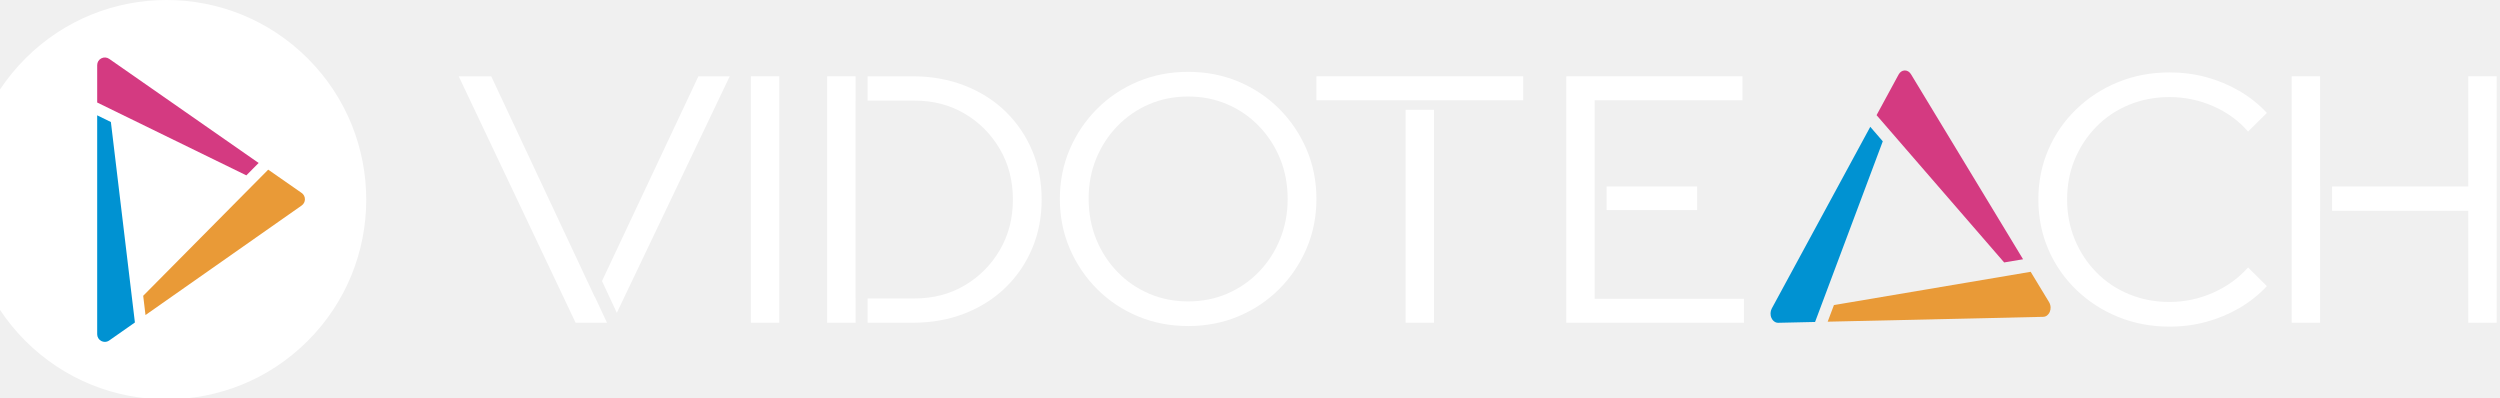
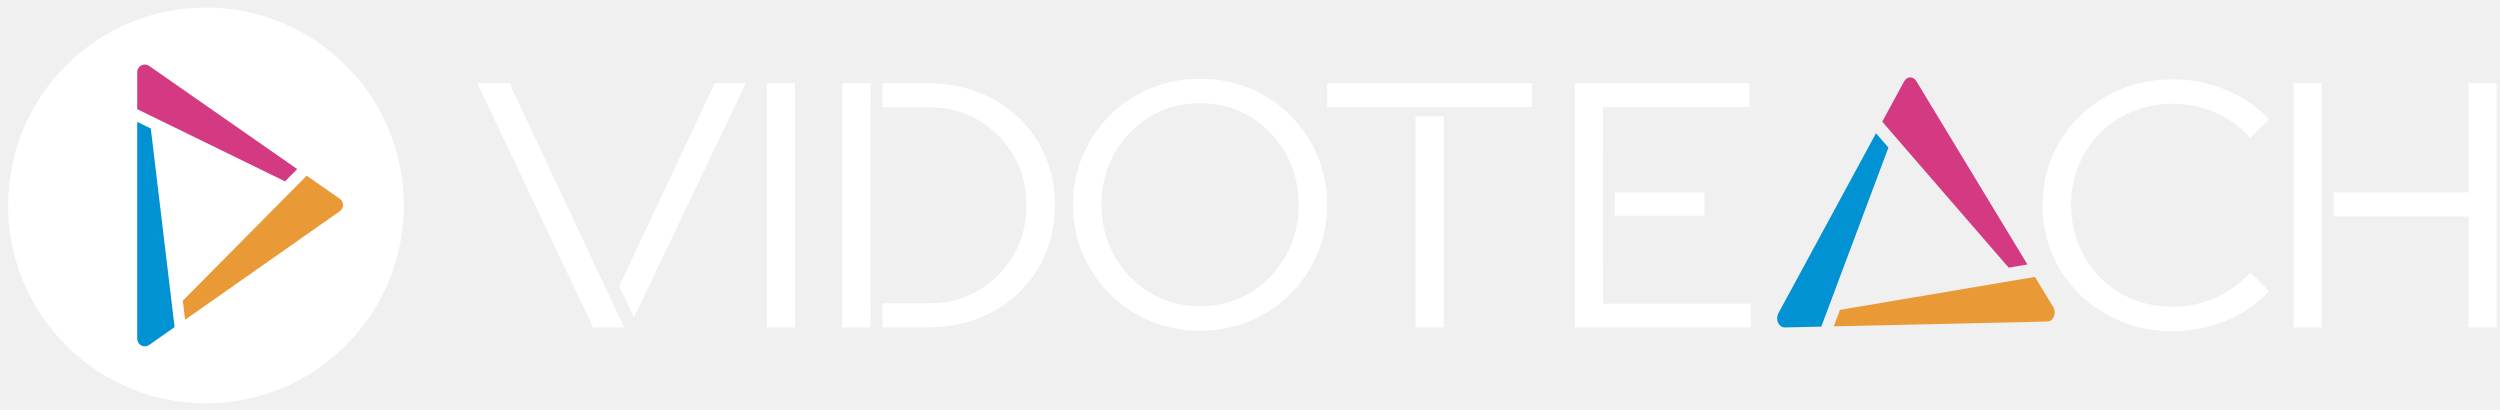
- <svg xmlns="http://www.w3.org/2000/svg" viewBox="0 0 327 52" width="327" height="52" role="img" aria-label="VIDOTEACH">
-   <g transform="translate(-101.4 0)">
+ <svg xmlns="http://www.w3.org/2000/svg" viewBox="0 0 330 54" width="330" height="54" role="img" aria-label="VIDOTEACH">
+   <g transform="translate(-96 1)">
    <path fill="#ffffff" d="M141.682,7.675c-10.187-10.212-26.721-10.238-36.935-0.053c-10.214,10.186-10.237,26.723-0.056,36.937 c10.186,10.215,26.728,10.236,36.937,0.051C151.843,34.426,151.868,17.892,141.682,7.675z" />
    <g>
      <path fill="#0092D2" d="M114.111,15.083v28.634c0,0.373,0.208,0.715,0.538,0.887c0.146,0.076,0.304,0.113,0.462,0.113 c0.202,0,0.403-0.061,0.573-0.181l3.361-2.357l-3.141-26.219L114.111,15.083z" />
    </g>
    <g>
      <path fill="#D43A81" d="M135.229,21.317L115.683,7.698c-0.305-0.212-0.703-0.239-1.034-0.066c-0.331,0.172-0.537,0.514-0.537,0.886 v4.89l19.511,9.529L135.229,21.317z" />
    </g>
    <g>
      <path fill="#E99A37" d="M140.856,25.238l-4.375-3.048L120.13,38.688l0.301,2.519l20.429-14.329c0.268-0.188,0.427-0.494,0.425-0.82 C141.284,25.73,141.125,25.425,140.856,25.238z" />
    </g>
  </g>
-   <g transform="translate(60 -62.65)">
+   <g transform="translate(63 -61.65)">
    <path fill="#ffffff" d="M38.217,104.865V72.63h3.713v32.234H38.217z" />
    <path fill="#ffffff" d="M223.781,105.372c-2.41,0-4.652-0.422-6.725-1.267c-2.074-0.844-3.897-2.026-5.472-3.545 c-1.577-1.52-2.797-3.285-3.664-5.296c-0.868-2.011-1.302-4.184-1.302-6.517c0-2.332,0.434-4.505,1.302-6.517 c0.867-2.01,2.087-3.774,3.664-5.295c1.574-1.519,3.397-2.701,5.472-3.546c2.072-0.845,4.314-1.267,6.725-1.267 c1.672,0,3.271,0.207,4.797,0.622c1.526,0.414,2.964,1.013,4.315,1.796c1.349,0.783,2.556,1.742,3.616,2.878l-2.46,2.441 c-1.253-1.443-2.789-2.556-4.603-3.339c-1.817-0.783-3.706-1.174-5.666-1.174c-1.896,0-3.664,0.337-5.303,1.012 c-1.639,0.676-3.062,1.628-4.266,2.855c-1.207,1.229-2.146,2.647-2.821,4.26c-0.674,1.612-1.011,3.37-1.011,5.272 c0,1.873,0.337,3.623,1.011,5.25c0.676,1.628,1.614,3.055,2.821,4.282c1.204,1.229,2.627,2.181,4.266,2.855 c1.639,0.676,3.406,1.014,5.303,1.014c1.96,0,3.849-0.399,5.666-1.197c1.813-0.799,3.35-1.903,4.603-3.316l2.46,2.44 c-1.061,1.136-2.268,2.095-3.616,2.879c-1.352,0.782-2.789,1.381-4.315,1.796C227.053,105.165,225.453,105.372,223.781,105.372z" />
    <g>
      <polygon fill="#ffffff" points="51.914,101.688 51.901,101.688 51.901,75.808 51.914,75.808 51.914,72.63 48.19,72.63 48.19,104.865 51.914,104.865 " />
      <path fill="#ffffff" d="M75.018,82.37c-0.818-1.948-1.977-3.652-3.47-5.11c-1.494-1.458-3.279-2.595-5.353-3.408 s-4.345-1.221-6.82-1.221h-5.893v3.178h6.134c2.441,0,4.628,0.568,6.556,1.704s3.464,2.678,4.604,4.627 c1.142,1.95,1.711,4.153,1.711,6.608c0,2.457-0.569,4.66-1.711,6.608c-1.141,1.95-2.677,3.493-4.604,4.628 c-1.928,1.136-4.114,1.704-6.556,1.704h-6.134v3.177h5.893c2.476,0,4.747-0.406,6.82-1.22s3.858-1.949,5.353-3.408 c1.493-1.458,2.651-3.161,3.47-5.111c0.82-1.948,1.23-4.074,1.23-6.378C76.248,86.446,75.838,84.32,75.018,82.37z" />
    </g>
    <g>
      <polygon fill="#ffffff" points="243.472,87.044 243.467,87.044 243.467,72.63 239.754,72.63 239.754,104.865 243.467,104.865 243.467,90.221 243.472,90.221 " />
      <polygon fill="#ffffff" points="262.847,72.63 262.847,87.044 245.039,87.044 245.039,90.221 262.847,90.221 262.847,104.865 266.56,104.865 266.56,72.63 " />
    </g>
    <g>
      <rect x="112.187" y="72.63" fill="#ffffff" width="27.045" height="3.131" />
      <rect x="123.853" y="77.009" fill="#ffffff" width="3.714" height="27.855" />
    </g>
    <polygon fill="#ffffff" points="20.682,103.564 35.448,72.63 31.351,72.63 18.742,99.407 " />
    <polygon fill="#ffffff" points="17.791,101.427 17.777,101.458 4.252,72.63 0,72.63 15.29,104.865 19.394,104.865 " />
    <g>
      <polygon fill="#ffffff" points="148.583,101.734 148.583,96.158 148.578,96.158 148.578,81.866 148.583,81.866 148.583,75.762 167.916,75.762 167.916,72.63 144.872,72.63 144.872,104.865 168.108,104.865 168.108,101.734 " />
      <rect x="150.147" y="87.044" fill="#ffffff" width="11.839" height="3.085" />
    </g>
    <path fill="#ffffff" d="M95.41,105.297c-2.349,0-4.534-0.423-6.557-1.266c-2.026-0.845-3.803-2.027-5.328-3.546 c-1.525-1.521-2.724-3.285-3.592-5.296c-0.866-2.011-1.303-4.184-1.303-6.517c0-2.332,0.437-4.505,1.303-6.517 c0.868-2.011,2.066-3.775,3.592-5.295c1.525-1.521,3.302-2.701,5.328-3.546c2.022-0.845,4.208-1.267,6.557-1.267 c2.346,0,4.531,0.422,6.556,1.267c2.025,0.845,3.801,2.025,5.327,3.546c1.525,1.52,2.725,3.284,3.591,5.295 c0.868,2.012,1.303,4.185,1.303,6.517c0,2.333-0.435,4.506-1.303,6.517c-0.866,2.011-2.065,3.775-3.591,5.296 c-1.526,1.519-3.302,2.701-5.327,3.546C99.941,104.875,97.756,105.297,95.41,105.297z M95.41,102.074 c1.831,0,3.534-0.337,5.108-1.013c1.575-0.676,2.958-1.627,4.146-2.855c1.189-1.228,2.113-2.655,2.772-4.282s0.989-3.377,0.989-5.25 c0-1.903-0.33-3.66-0.989-5.272s-1.583-3.031-2.772-4.259c-1.188-1.228-2.571-2.181-4.146-2.856 c-1.574-0.674-3.277-1.013-5.108-1.013c-1.832,0-3.537,0.339-5.111,1.013c-1.574,0.676-2.956,1.629-4.146,2.856 c-1.188,1.228-2.113,2.646-2.772,4.259s-0.988,3.354-0.988,5.227c0,1.904,0.329,3.669,0.988,5.296s1.584,3.055,2.772,4.282 c1.189,1.229,2.571,2.18,4.146,2.855S93.578,102.074,95.41,102.074z" />
    <g>
      <g>
        <path fill="#E99A37" d="M179.059,104.726l28.203-0.635c0.364-0.008,0.693-0.264,0.854-0.665c0.073-0.176,0.105-0.367,0.102-0.557 c-0.006-0.242-0.073-0.482-0.193-0.687l-2.413-3.981l-25.733,4.351L179.059,104.726z" />
      </g>
      <g>
        <path fill="#0092D2" d="M184.632,79.238l-12.884,23.765c-0.199,0.37-0.219,0.849-0.039,1.243c0.179,0.391,0.522,0.635,0.885,0.625 l4.817-0.108l8.857-23.63L184.632,79.238z" />
      </g>
      <g>
        <path fill="#D43A81" d="M188.34,72.397l-2.885,5.316l16.689,19.265l2.473-0.416l-14.662-24.205 c-0.193-0.317-0.5-0.502-0.819-0.492C188.814,71.873,188.515,72.071,188.34,72.397z" />
      </g>
    </g>
  </g>
</svg>
